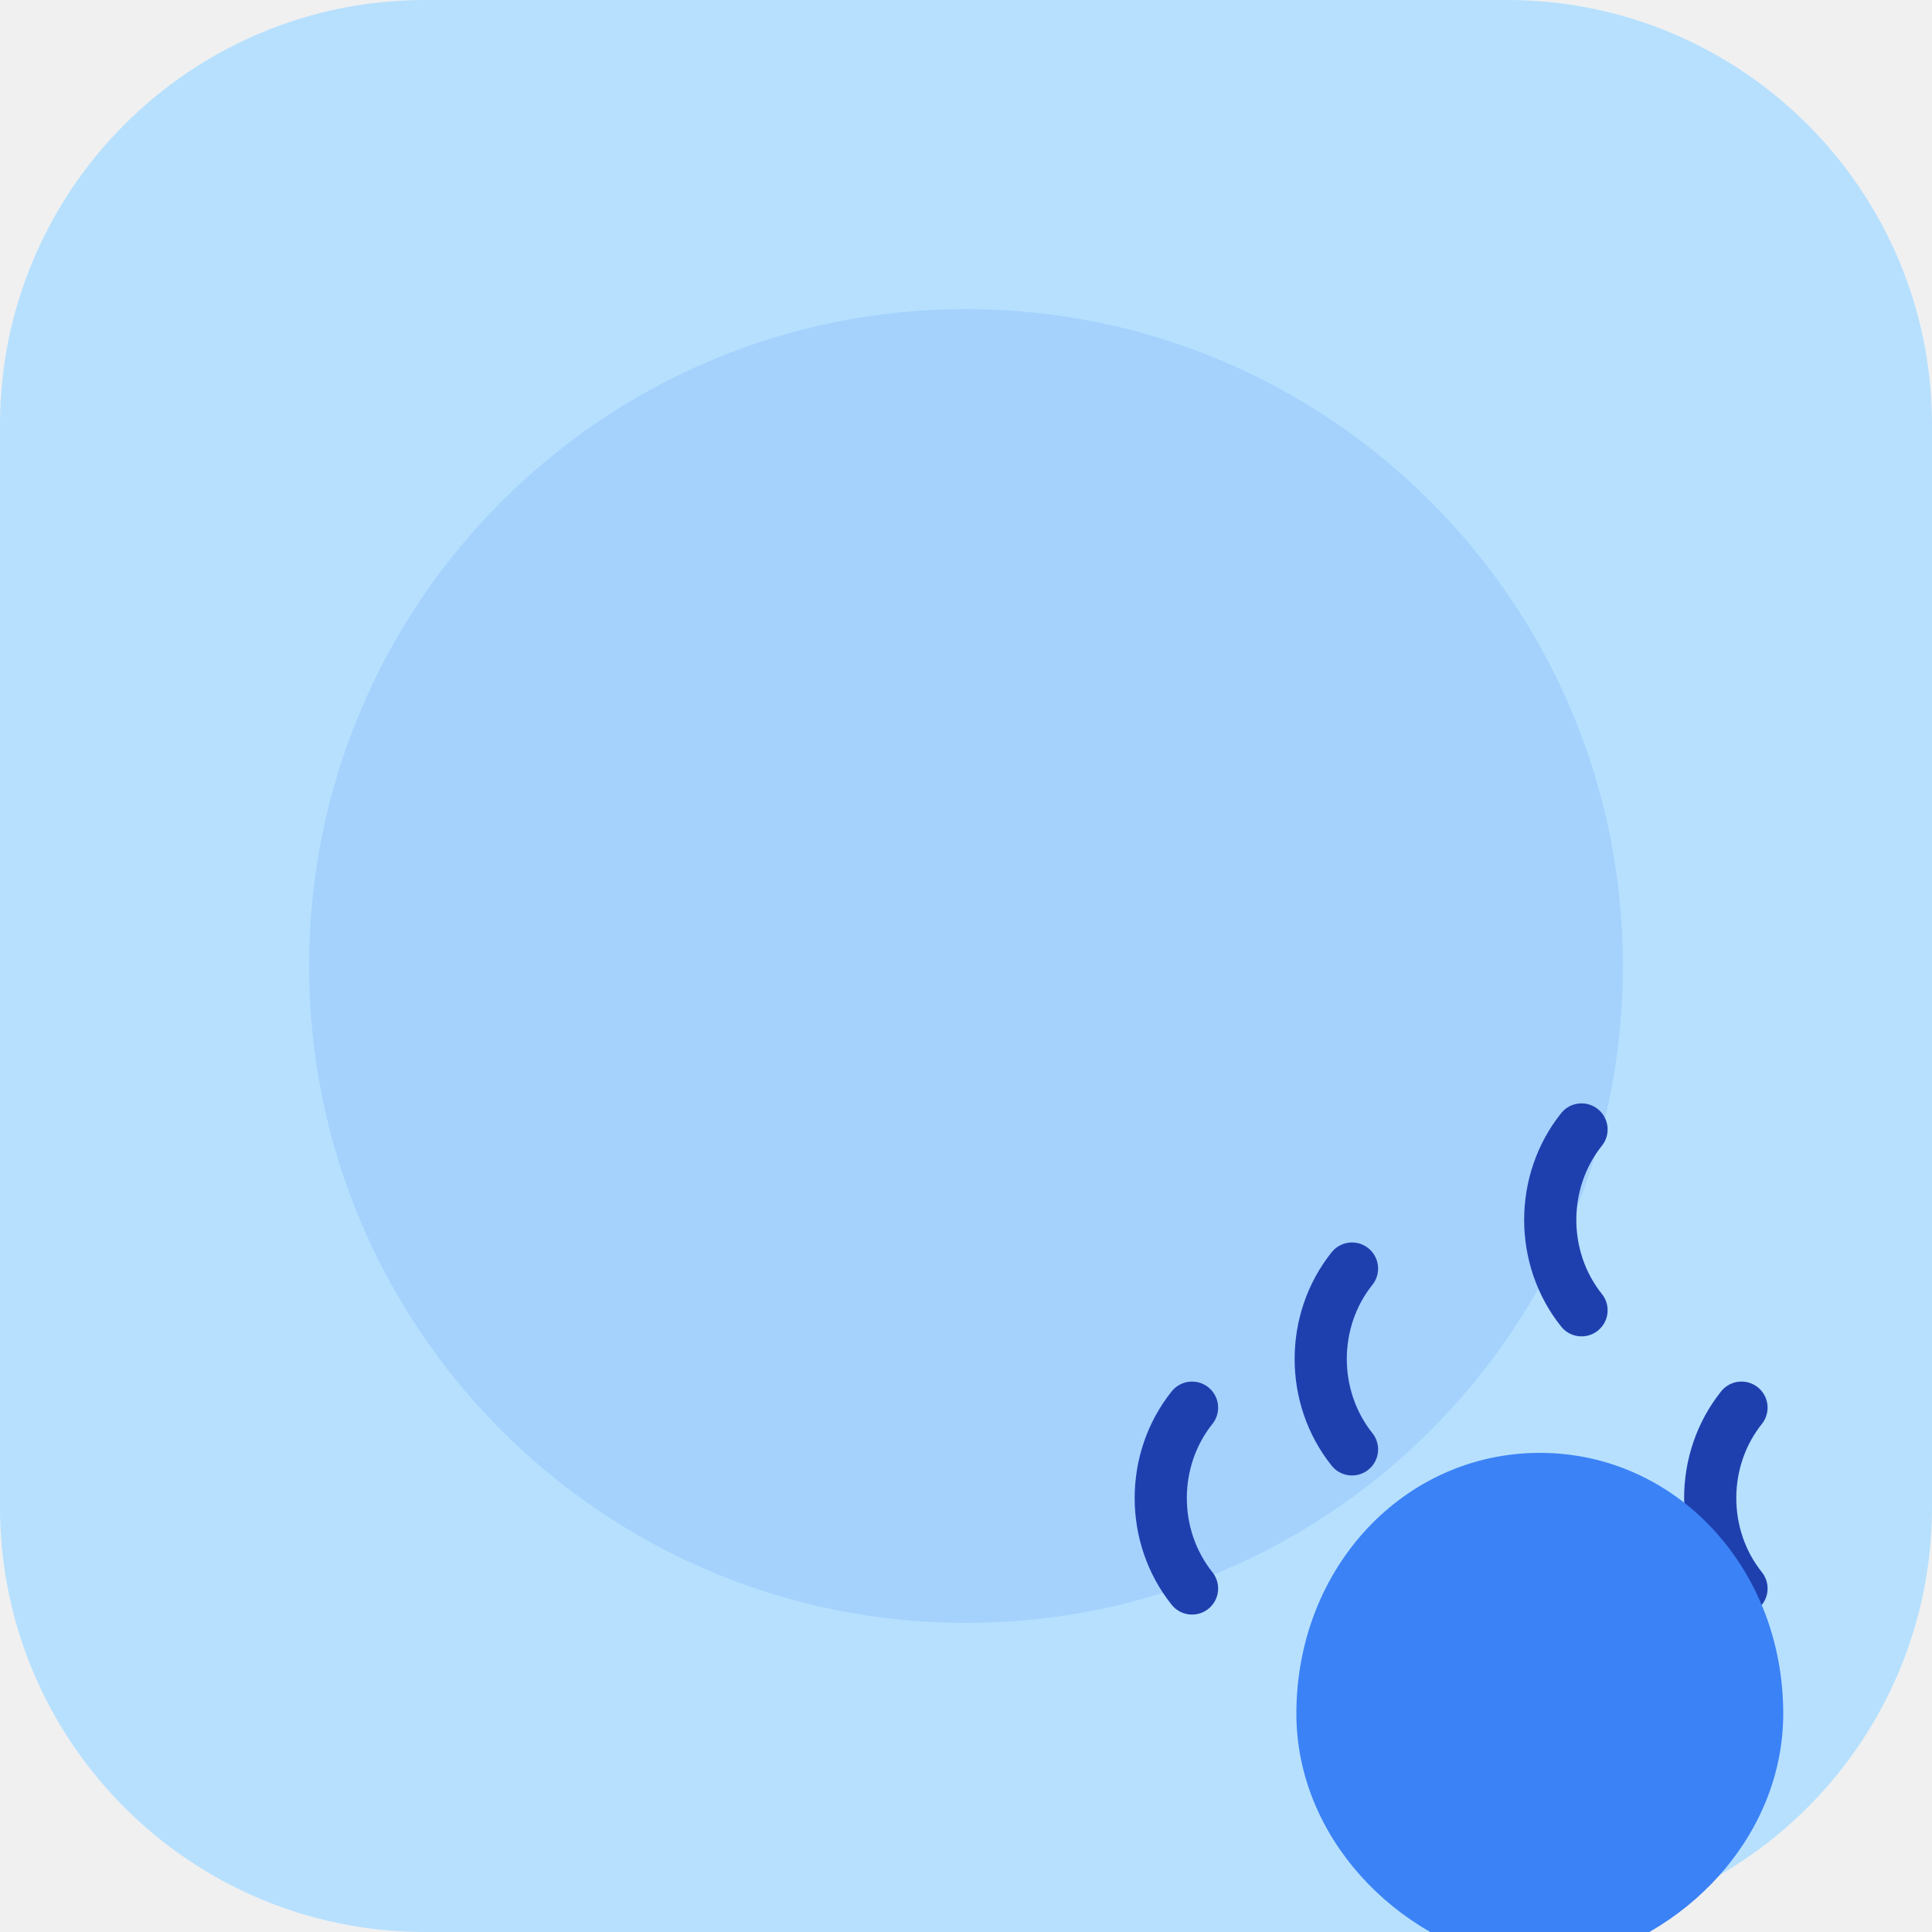
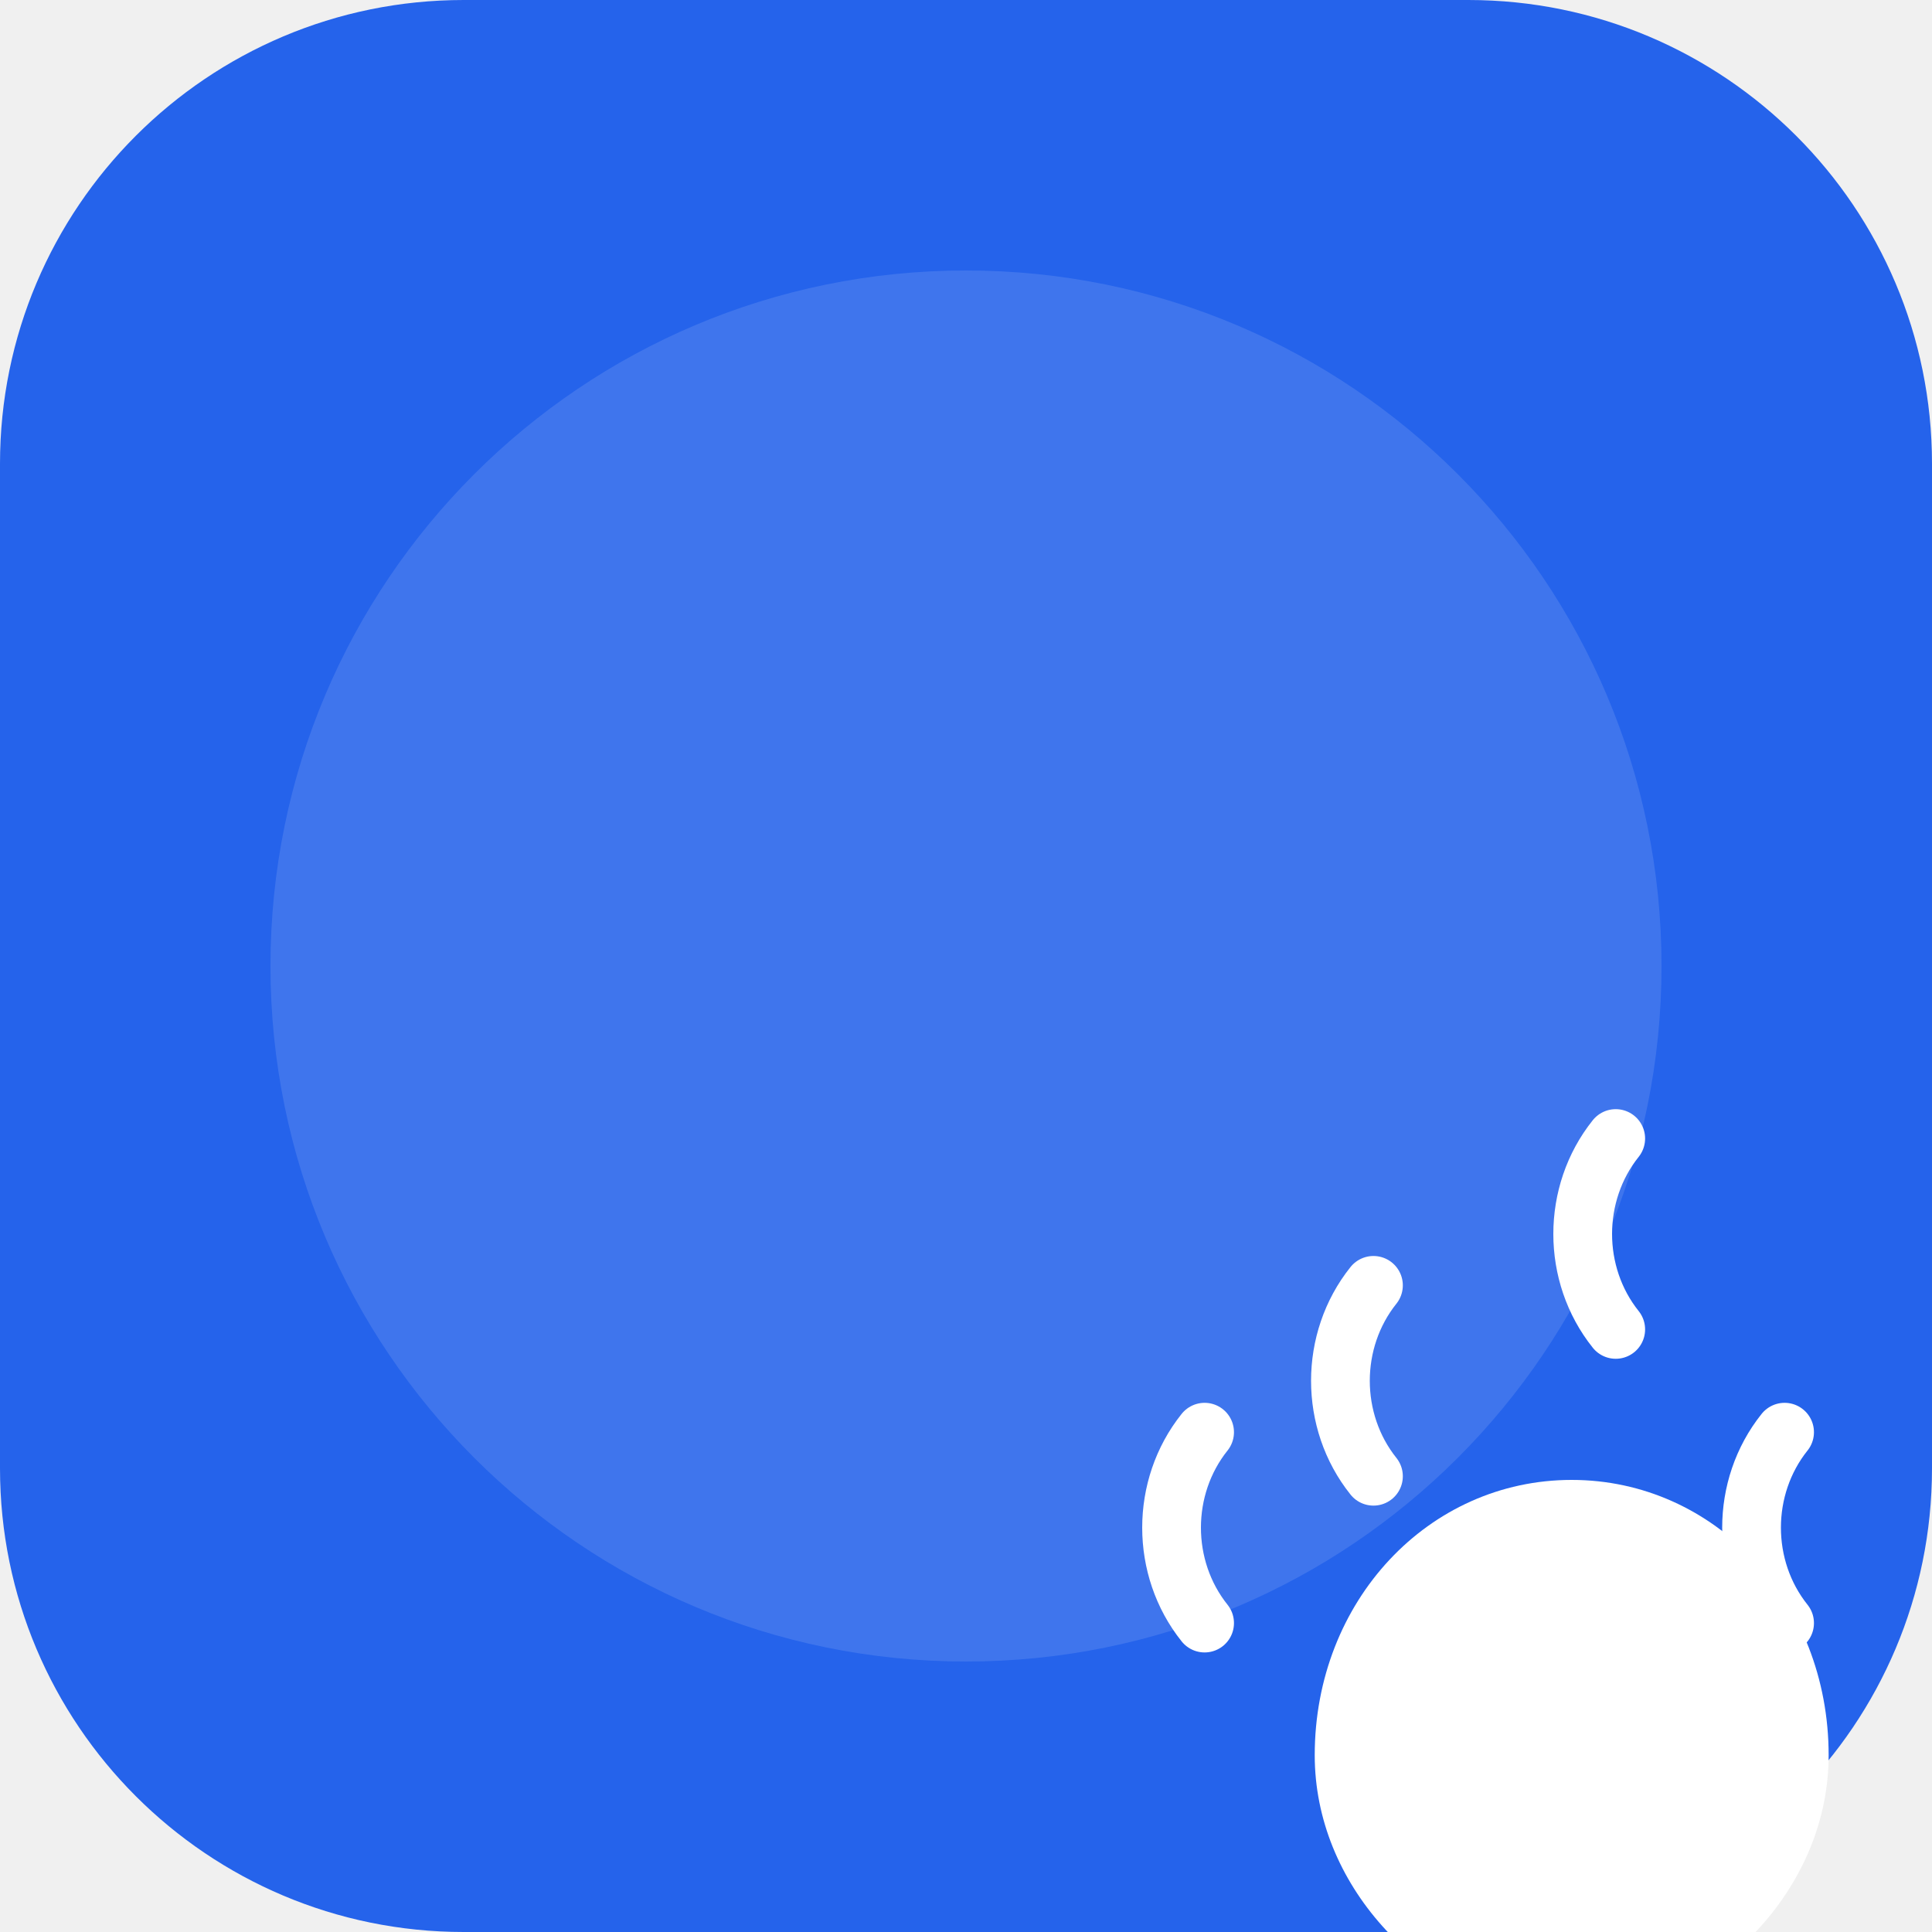
<svg xmlns="http://www.w3.org/2000/svg" viewBox="0 0 100 100" fill="none">
-   <rect width="100" height="100" rx="22" fill="#b6e0fe" />
-   <circle cx="50" cy="50" r="34" fill="#3b82f6" opacity="0.15" />
-   <g transform="translate(50,50) scale(1.8)" stroke="#1e40af" stroke-width="1.5" stroke-linecap="round" stroke-linejoin="round" fill="none">
+   <rect width="100" height="100" rx="24" fill="#2563eb" />
+   <circle cx="50" cy="50" r="36" fill="#ffffff" opacity="0.12" />
+   <g transform="translate(50,50) scale(1.9)" stroke="#ffffff" stroke-width="1.6" stroke-linecap="round" stroke-linejoin="round" fill="none">
    <path d="M11.1 8.7c-1.2 1.5-1.2 3.7 0 5.2M17.7 4.7c-1.2 1.5-1.2 3.7 0 5.2M6.5 12.7c-1.2 1.5-1.2 3.7 0 5.2M22.3 12.7c-1.2 1.5-1.2 3.7 0 5.2" />
-     <path d="M9.5 21.5c0-4.2 3.1-7.5 7-7.5s7 3.3 7 7.5c0 3.5-2.8 6.5-6.3 7.2-.5.1-1 .1-1.4 0-3.5-.7-6.3-3.7-6.3-7.2z" fill="#3b82f6" stroke="none" />
+     <path d="M9.5 21.5c0-4.2 3.1-7.5 7-7.5s7 3.3 7 7.5c0 3.5-2.8 6.5-6.3 7.2-.5.1-1 .1-1.4 0-3.5-.7-6.3-3.7-6.3-7.2z" fill="#ffffff" stroke="none" />
  </g>
</svg>
